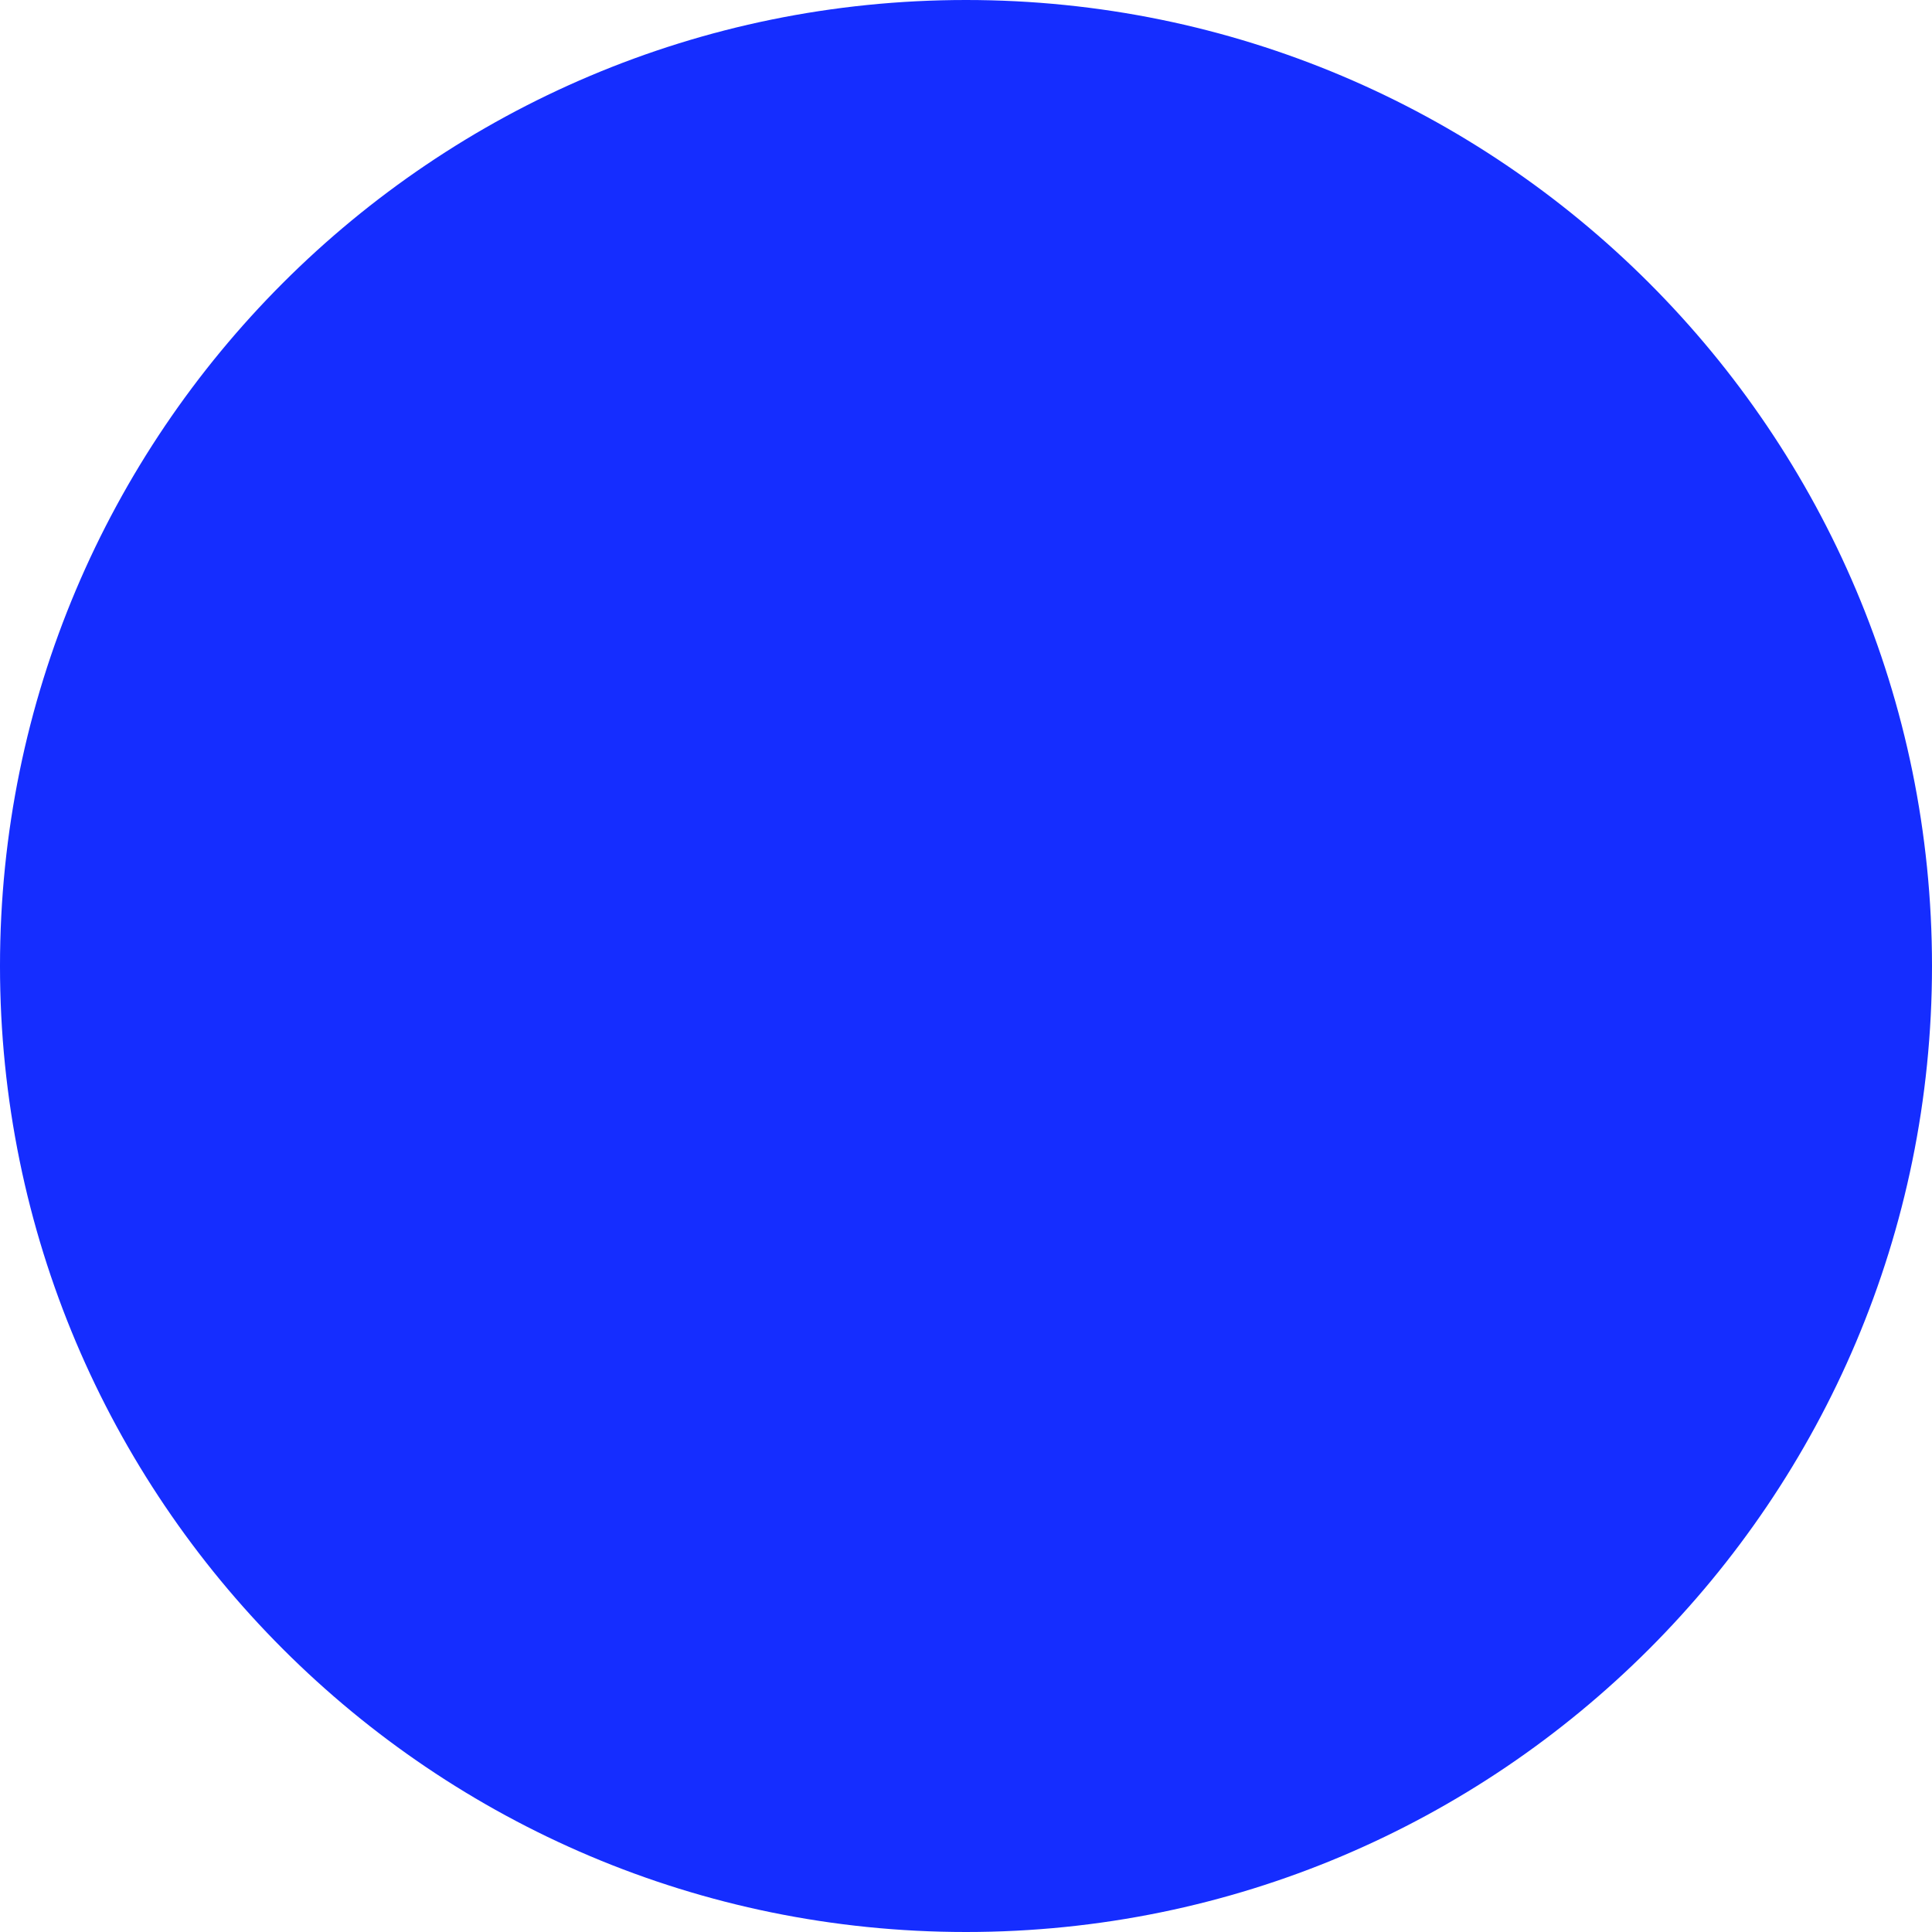
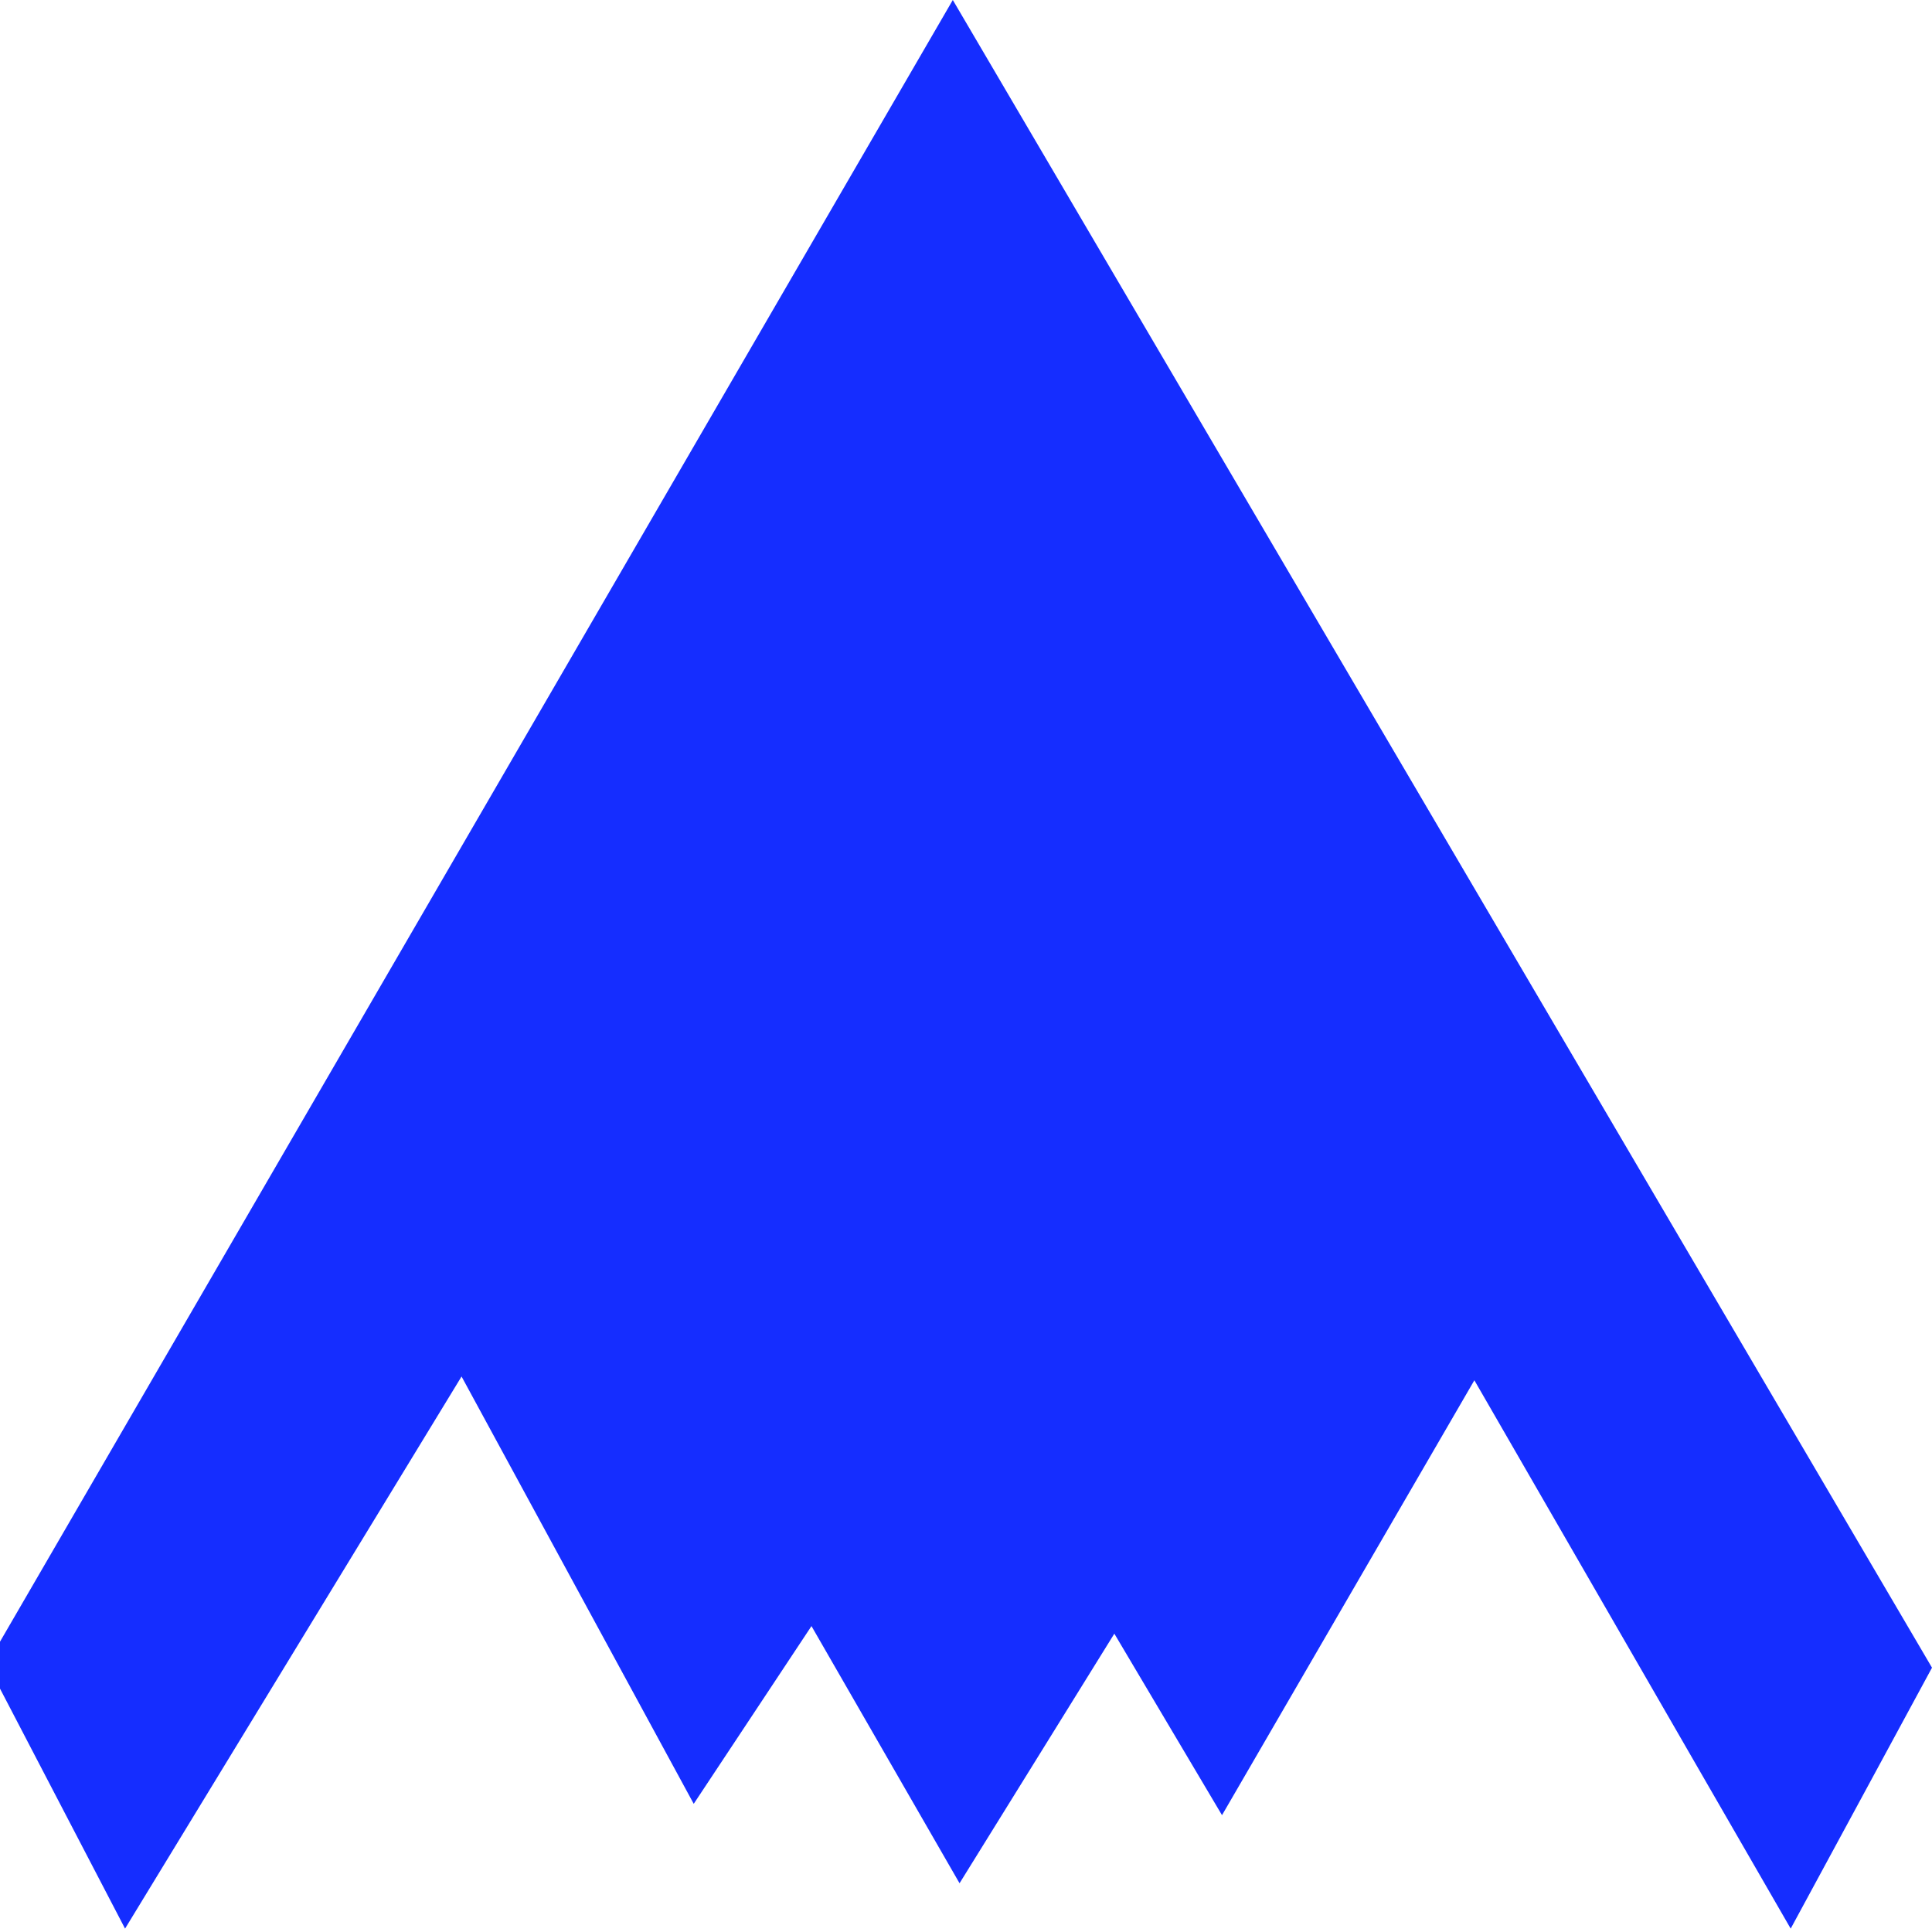
- <svg xmlns="http://www.w3.org/2000/svg" width="100" height="100" id="svg3828" version="1.1">
-   <defs id="defs3830" />
-   <g id="layer1" transform="translate(0,-952.3622)">
-     <path style="fill:#152dff;fill-opacity:1;stroke:none" id="path4346" d="m 420.716,744.178 c 0,64.975 -72.425,117.647 -161.765,117.647 -89.34,0 -161.765,-52.672 -161.765,-117.647 0,-64.975 72.425,-117.647 161.765,-117.647 89.34,0 161.765,52.672 161.765,117.647 z" transform="matrix(0.3090909,0,0,0.425,-30.03953,686.0865)" />
+ <svg xmlns="http://www.w3.org/2000/svg" version="1.1" x="0px" y="0px" width="100px" height="100px" viewBox="0 0 100 100" enable-background="new 0 0 100 100" xml:space="preserve">
+   <g id="Layer_2">
+     <polyline fill="#152DFF" points="-0.667,86.123 49.317,0 100,86.319 92.686,99.825 76.313,71.443 63.251,93.953 57.678,84.558    49.666,97.477 42.002,84.166 35.907,93.366 23.89,71.247 6.473,99.825  " />
  </g>
+   <g id="svg3828">
+ </g>
</svg>
